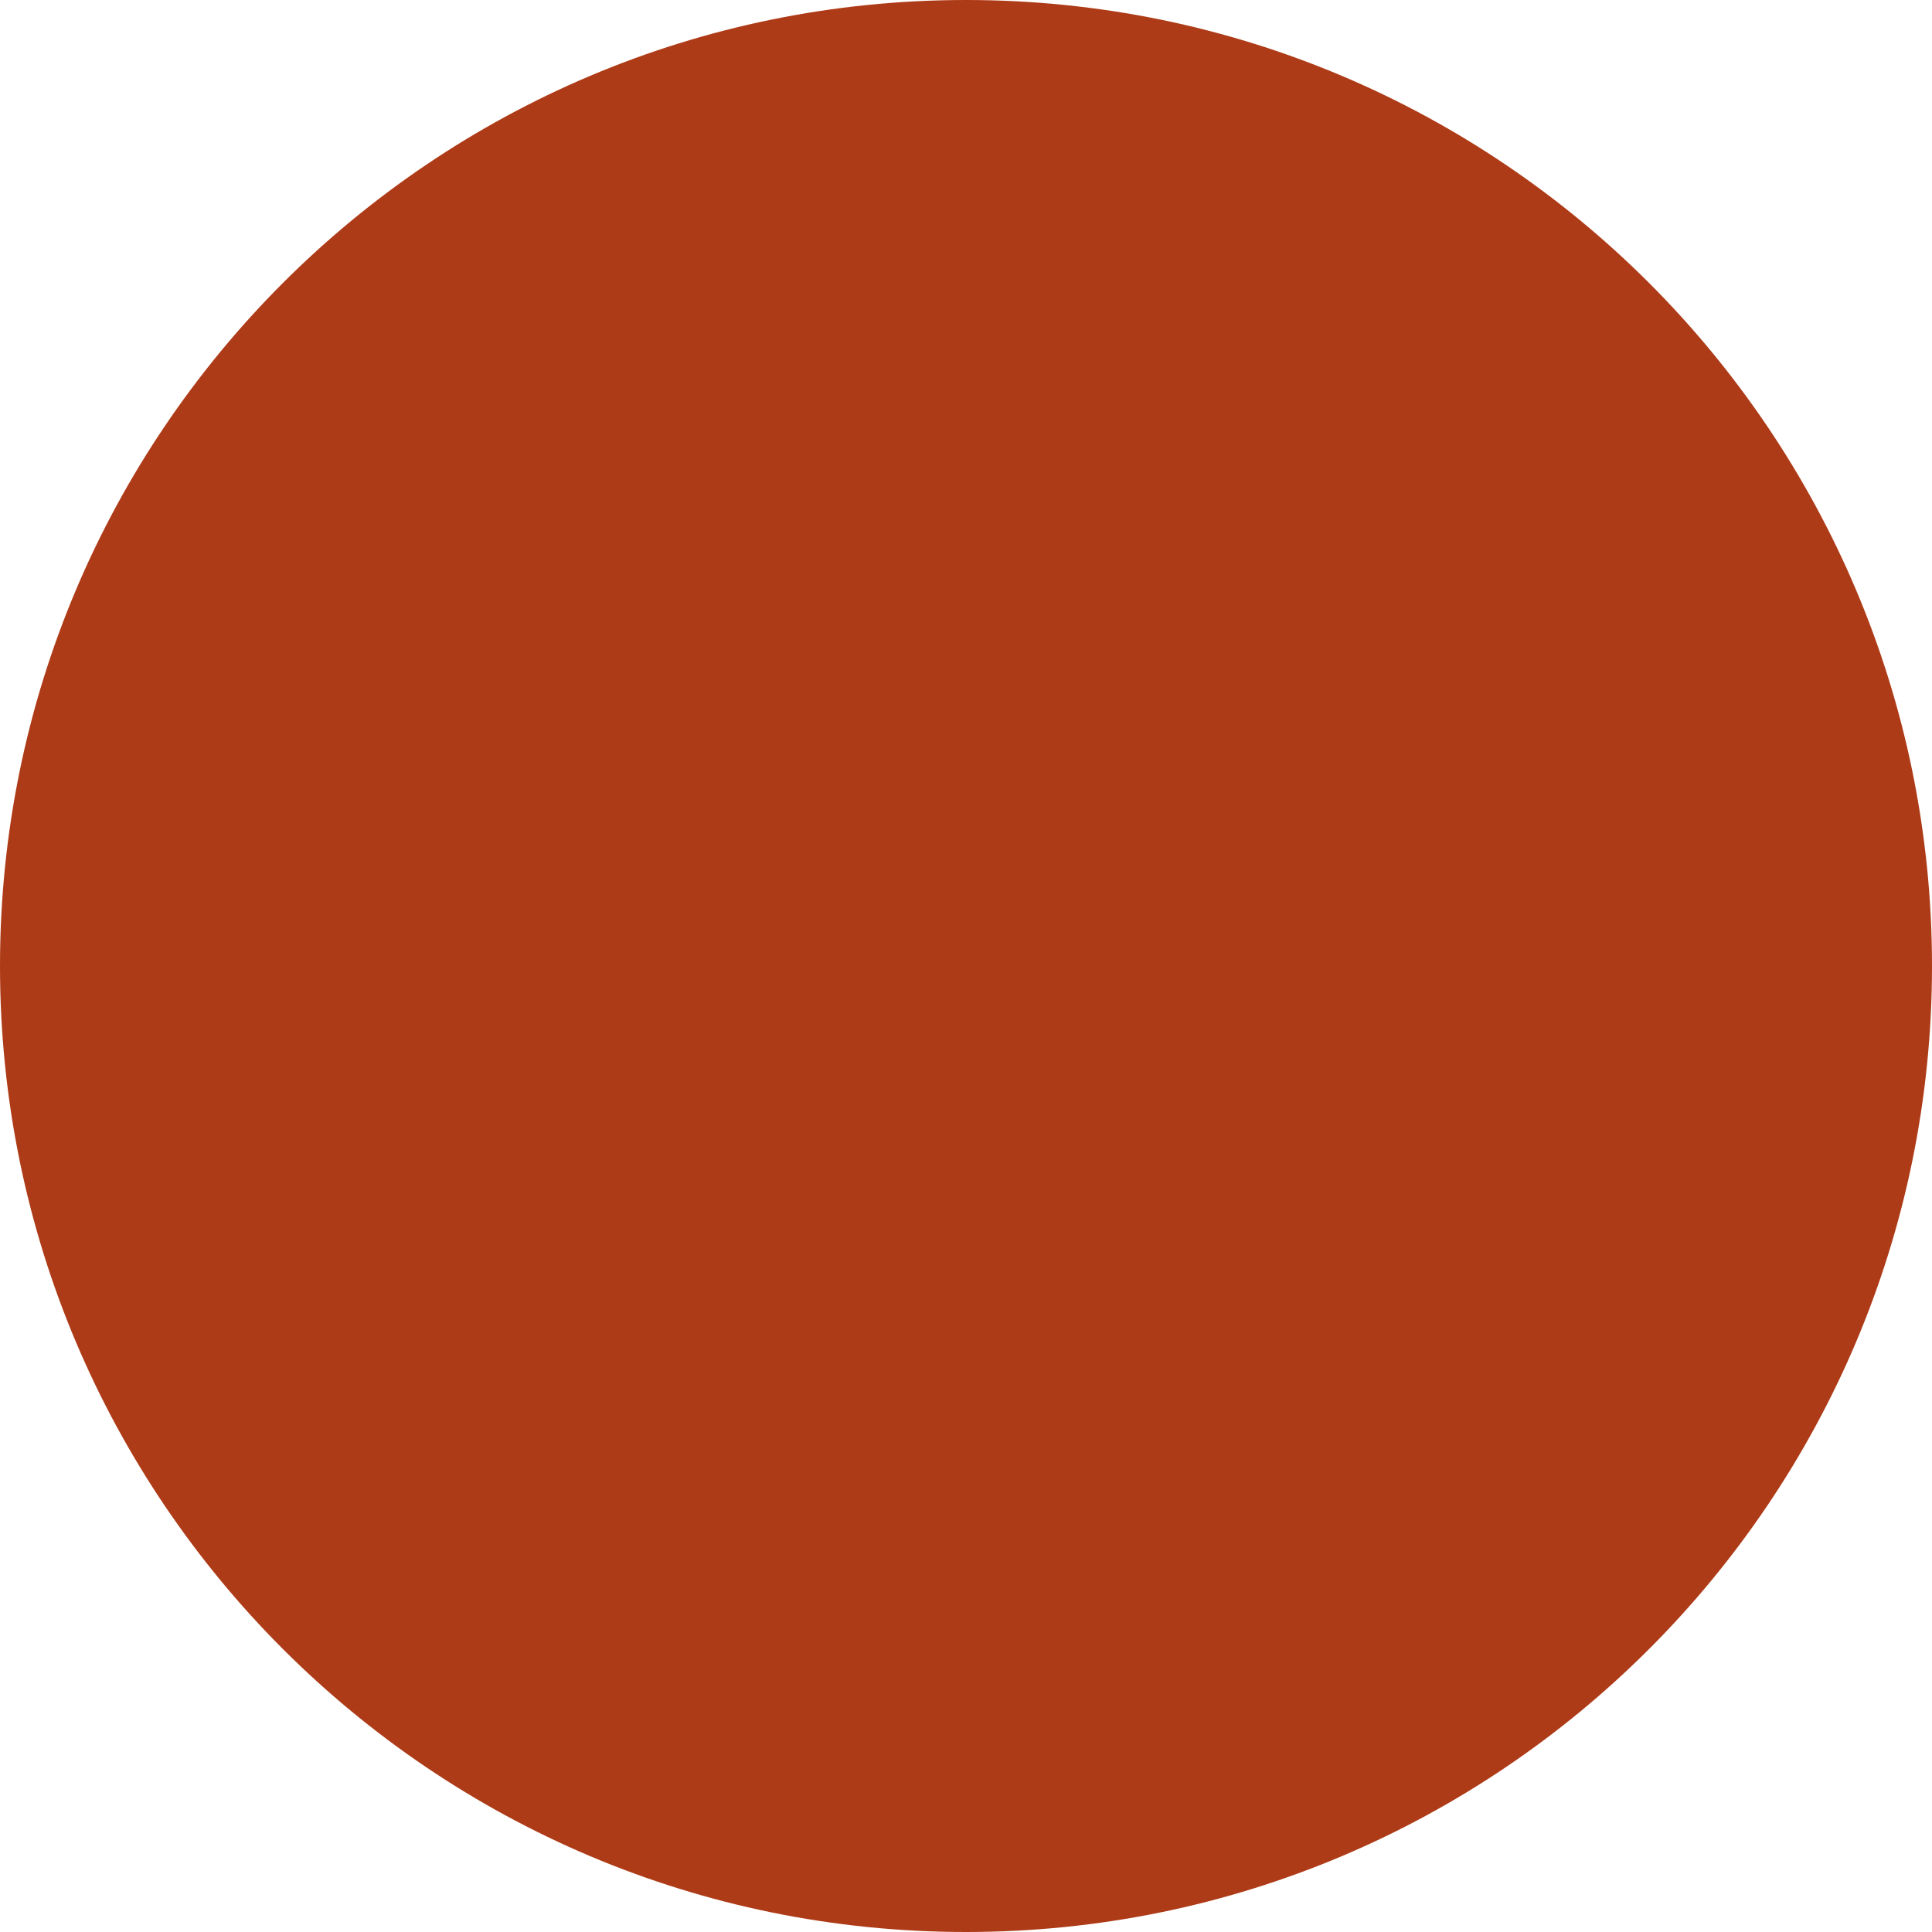
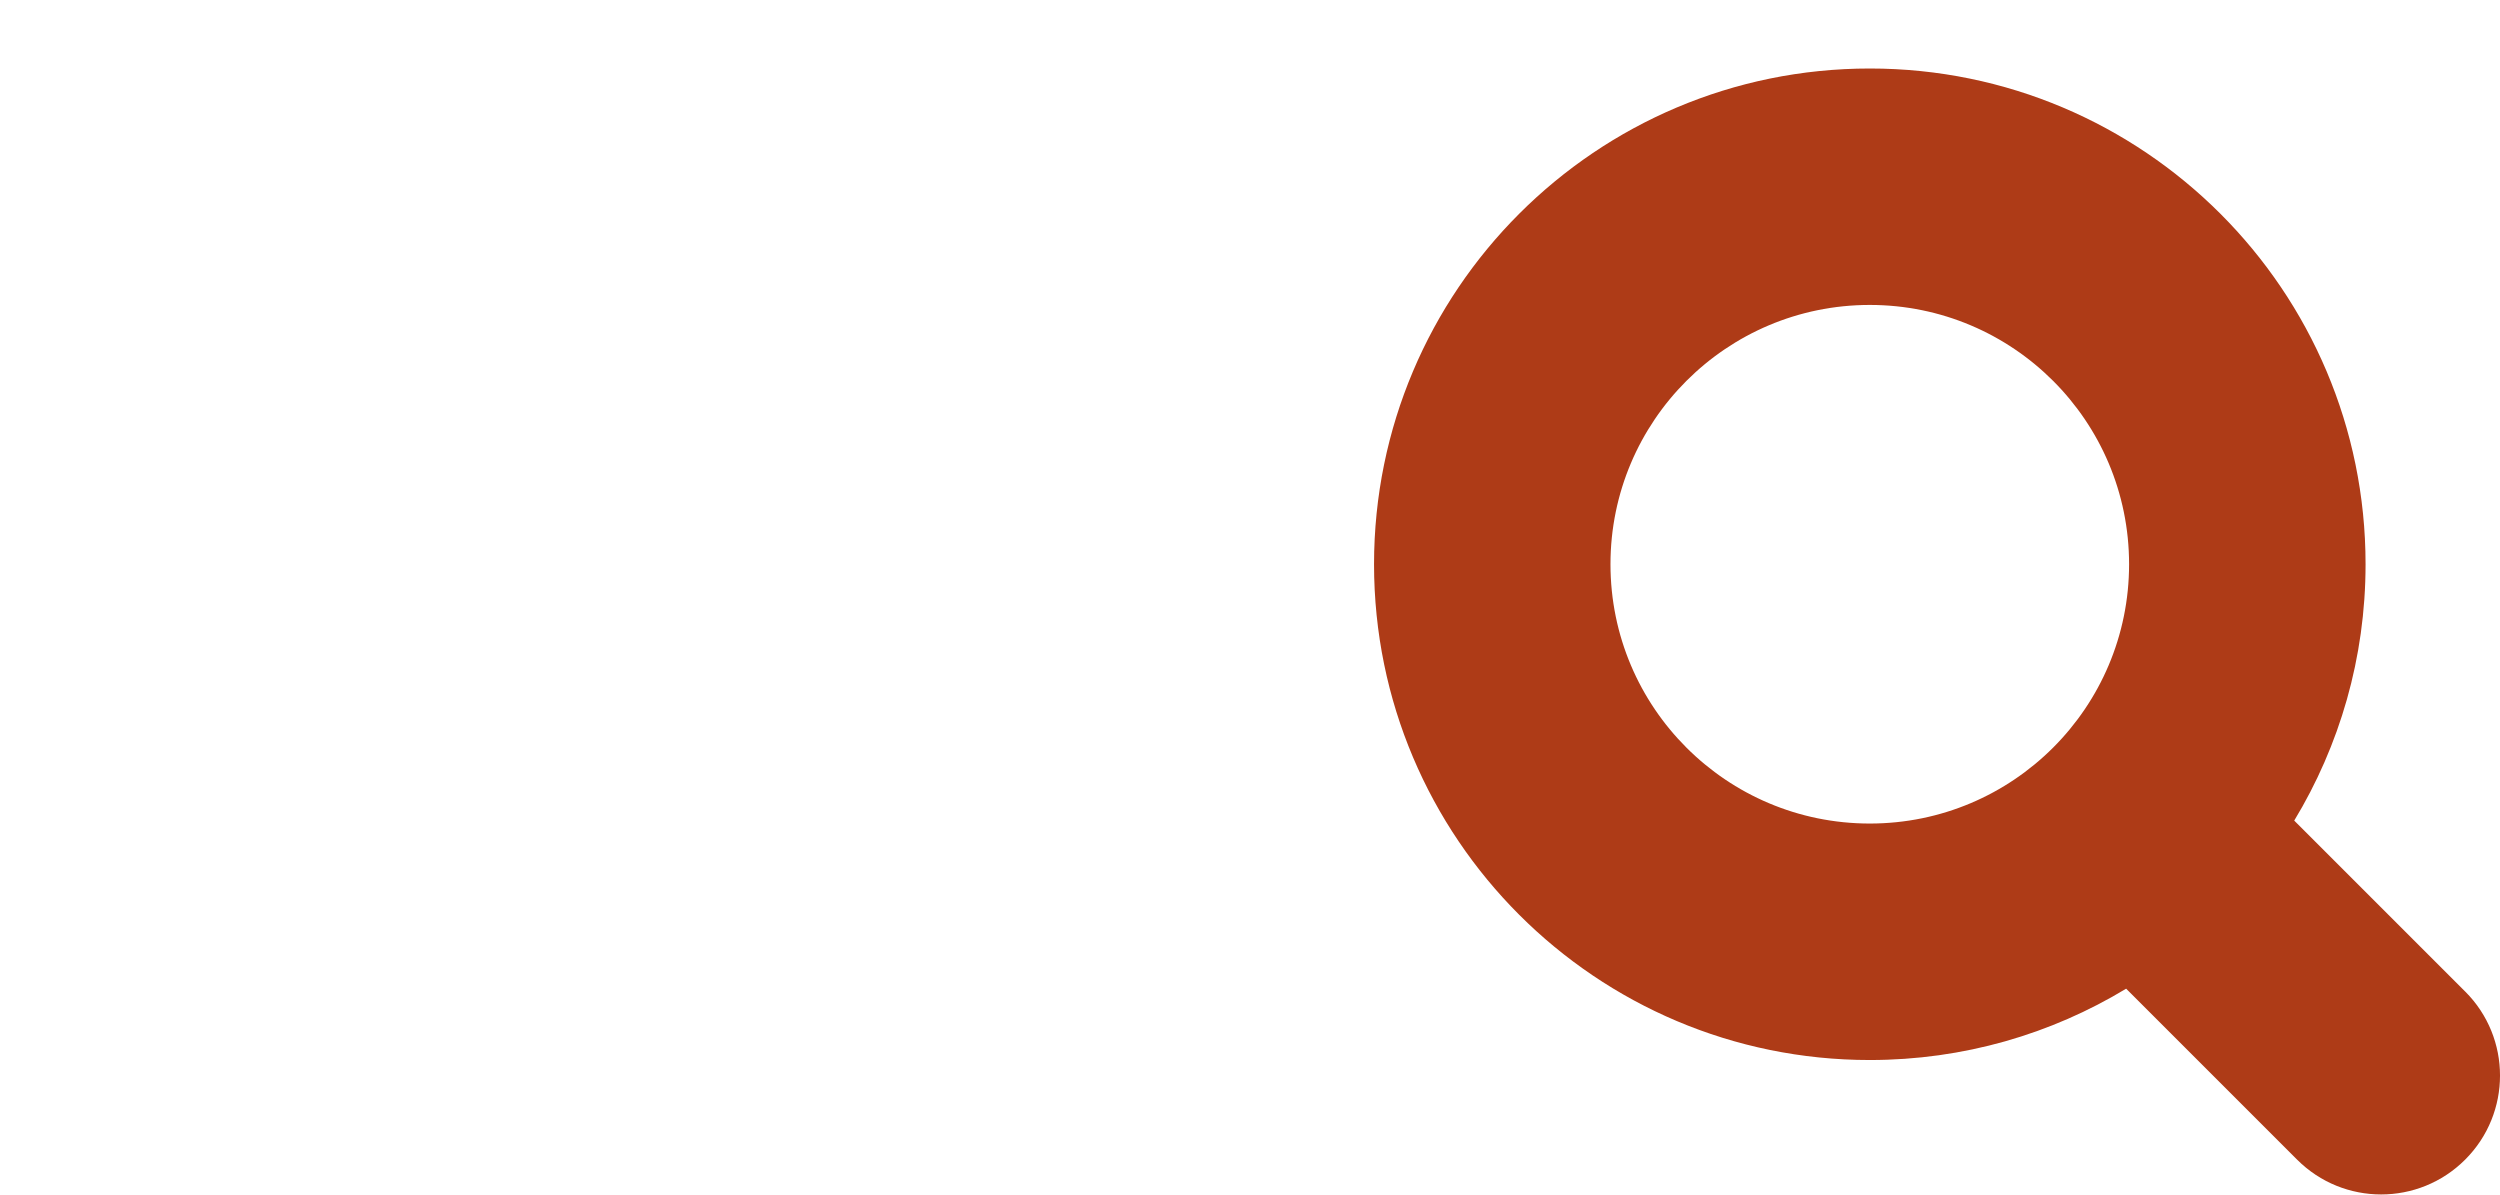
- <svg xmlns="http://www.w3.org/2000/svg" id="uuid-88999216-56f5-40a5-8016-00409d537ddf" data-name="Layer 1" viewBox="0 0 512 512">
+ <svg xmlns="http://www.w3.org/2000/svg" id="uuid-0011cd8b-8909-4f43-8814-7683ebdca28e" data-name="Layer 1" viewBox="0 0 1136.79 543.14">
  <defs>
    <style>
-       .uuid-eea014c7-b3c3-4ec6-8b4c-e6caa6391908 {
+       .uuid-971e2949-d43d-4571-81b9-f5862f4e7d6f {
+         fill: none;
+       }
+ 
+       .uuid-971e2949-d43d-4571-81b9-f5862f4e7d6f, .uuid-a0de8a1f-dab5-4618-8db3-d9308bfbb114 {
+         stroke-width: 0px;
+       }
+ 
+       .uuid-a0de8a1f-dab5-4618-8db3-d9308bfbb114 {
        fill: #ae3b17;
-         stroke-width: 0px;
      }
    </style>
  </defs>
-   <circle class="uuid-eea014c7-b3c3-4ec6-8b4c-e6caa6391908" cx="256" cy="256" r="256" />
+   <rect class="uuid-971e2949-d43d-4571-81b9-f5862f4e7d6f" x="624.79" y="31.14" width="512" height="512" />
+   <path class="uuid-a0de8a1f-dab5-4618-8db3-d9308bfbb114" d="M1120.96,450.88l-77.74-77.74c20.58-34.01,32.44-73.9,32.44-116.56,0-124.5-100.93-225.43-225.43-225.43s-225.43,100.93-225.43,225.43,100.93,225.43,225.43,225.43c42.66,0,82.54-11.85,116.56-32.44l77.74,77.74c21.1,21.1,55.31,21.1,76.41,0l.03-.03c21.1-21.1,21.1-55.31,0-76.41ZM850.22,374.48c-65.12,0-117.91-52.79-117.91-117.91s52.79-117.91,117.91-117.91,117.91,52.79,117.91,117.91-52.79,117.91-117.91,117.91Z" />
</svg>
